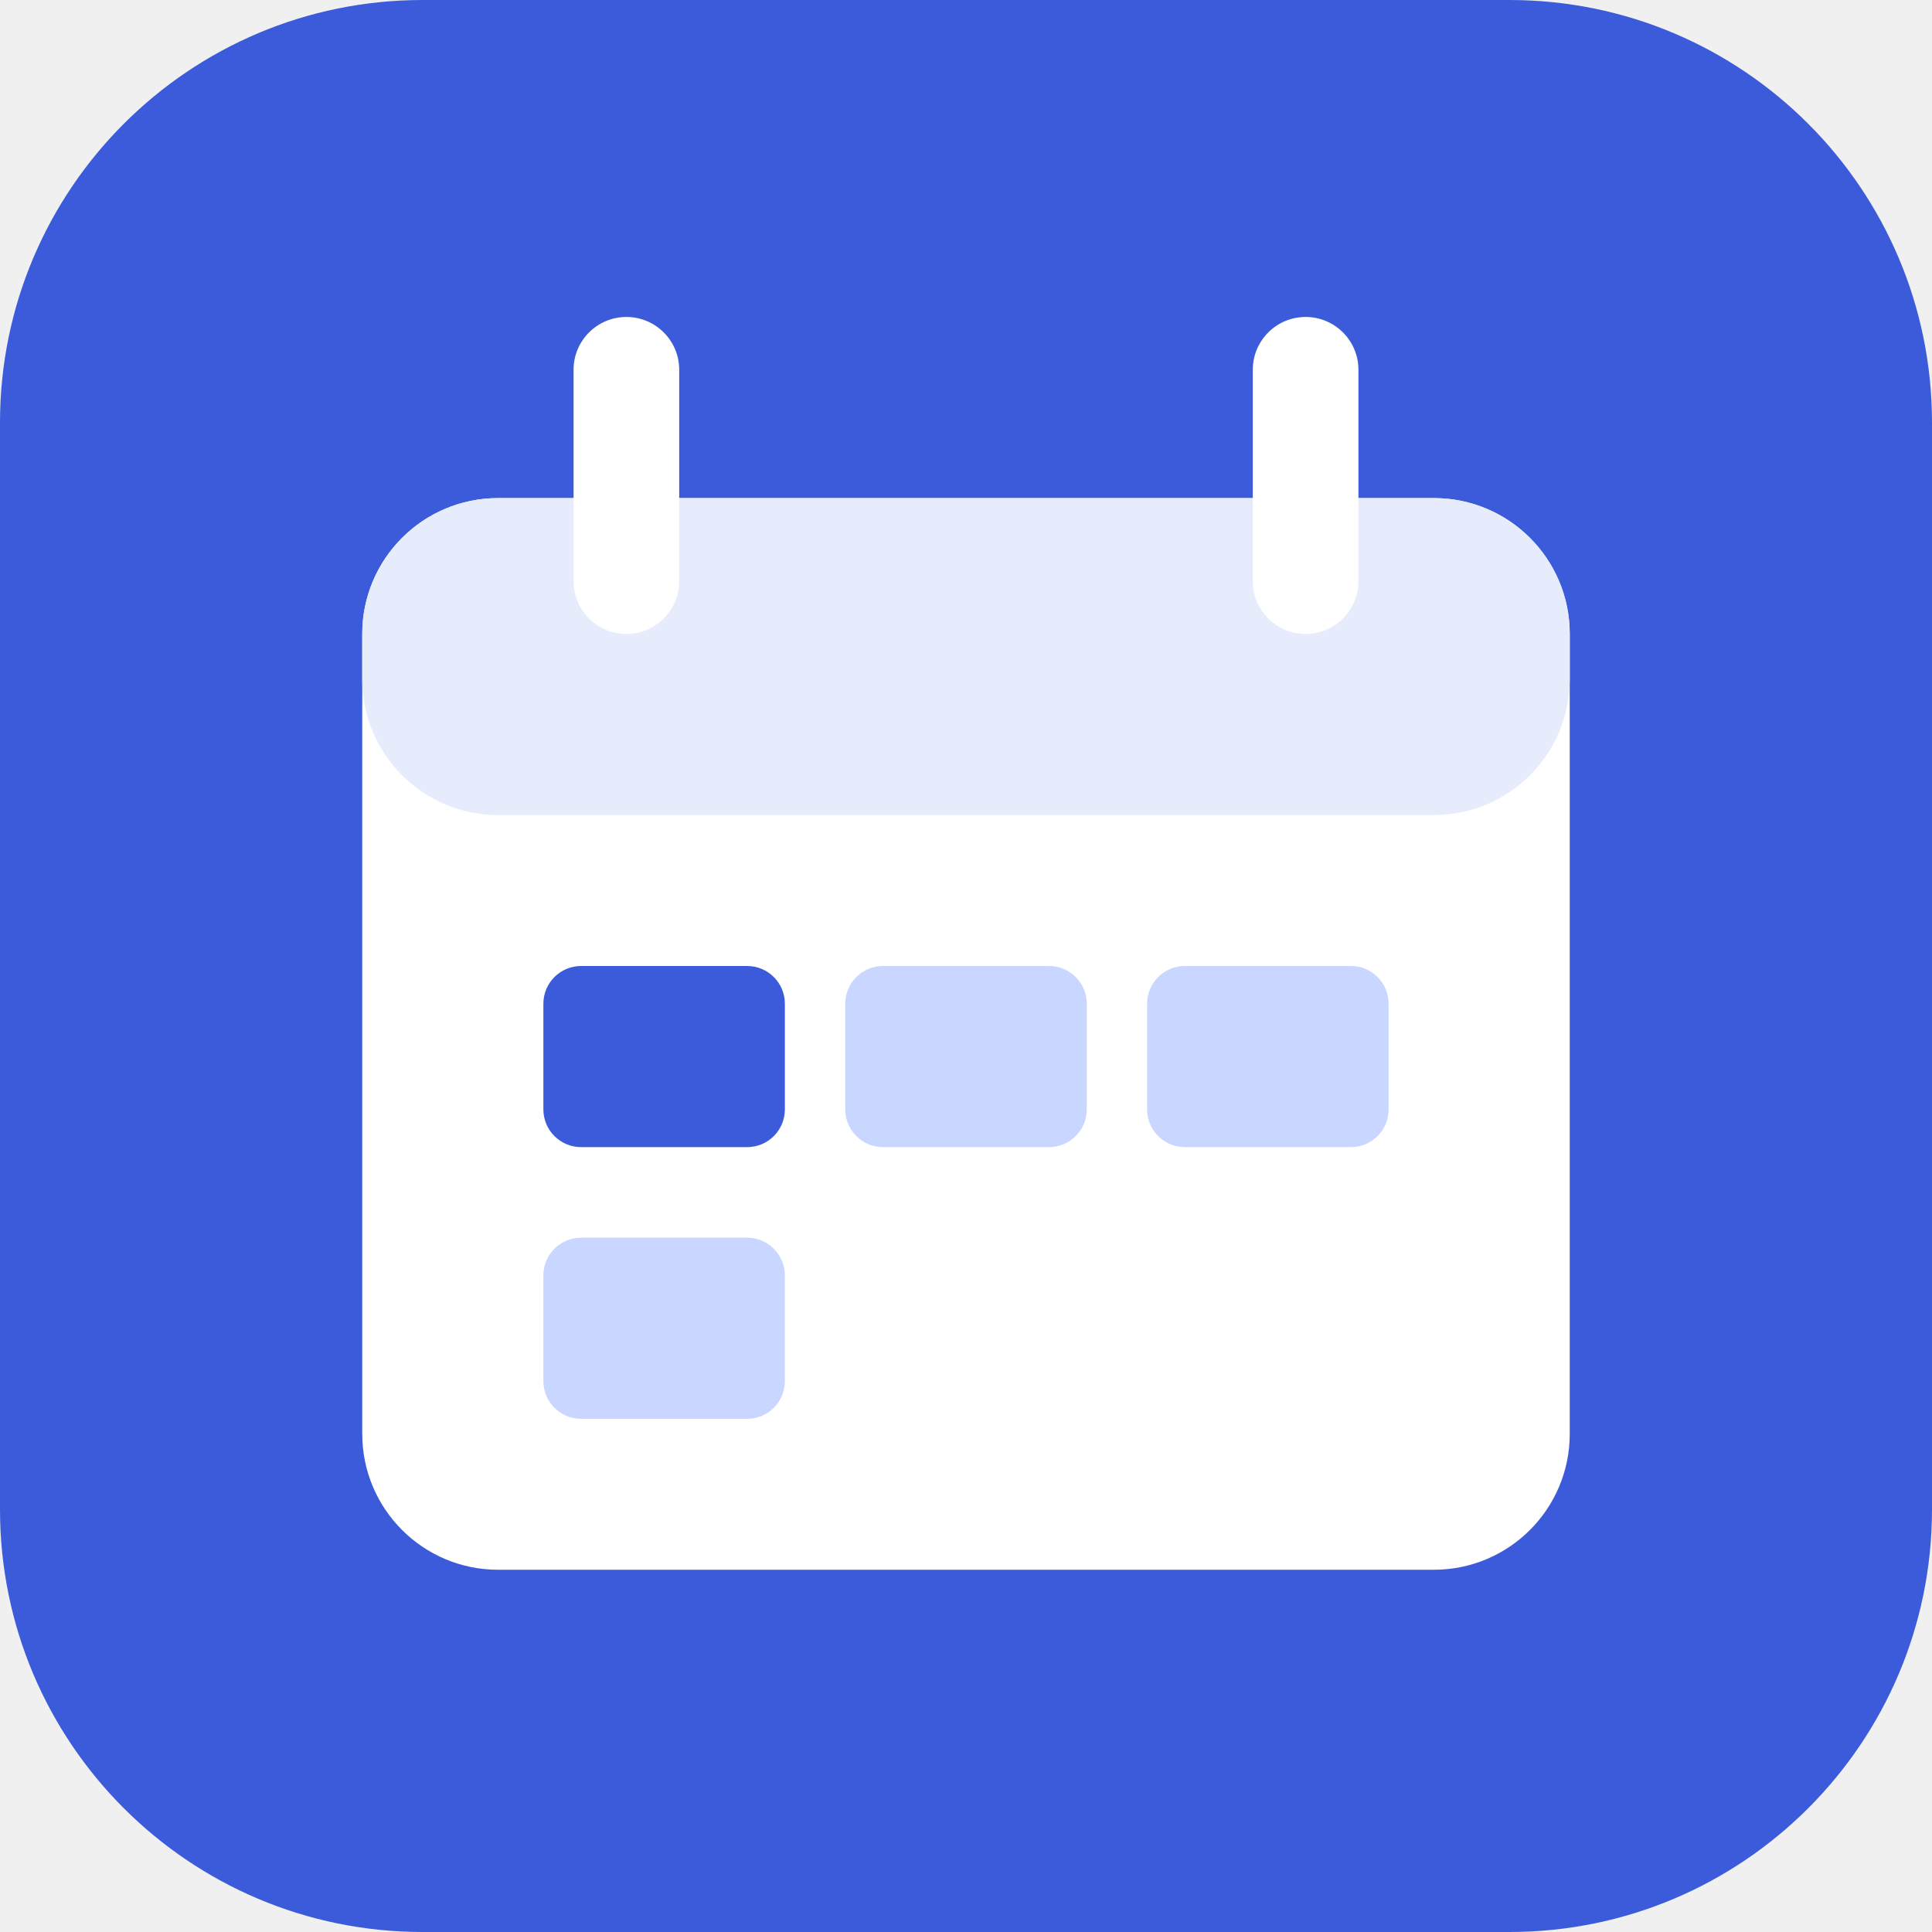
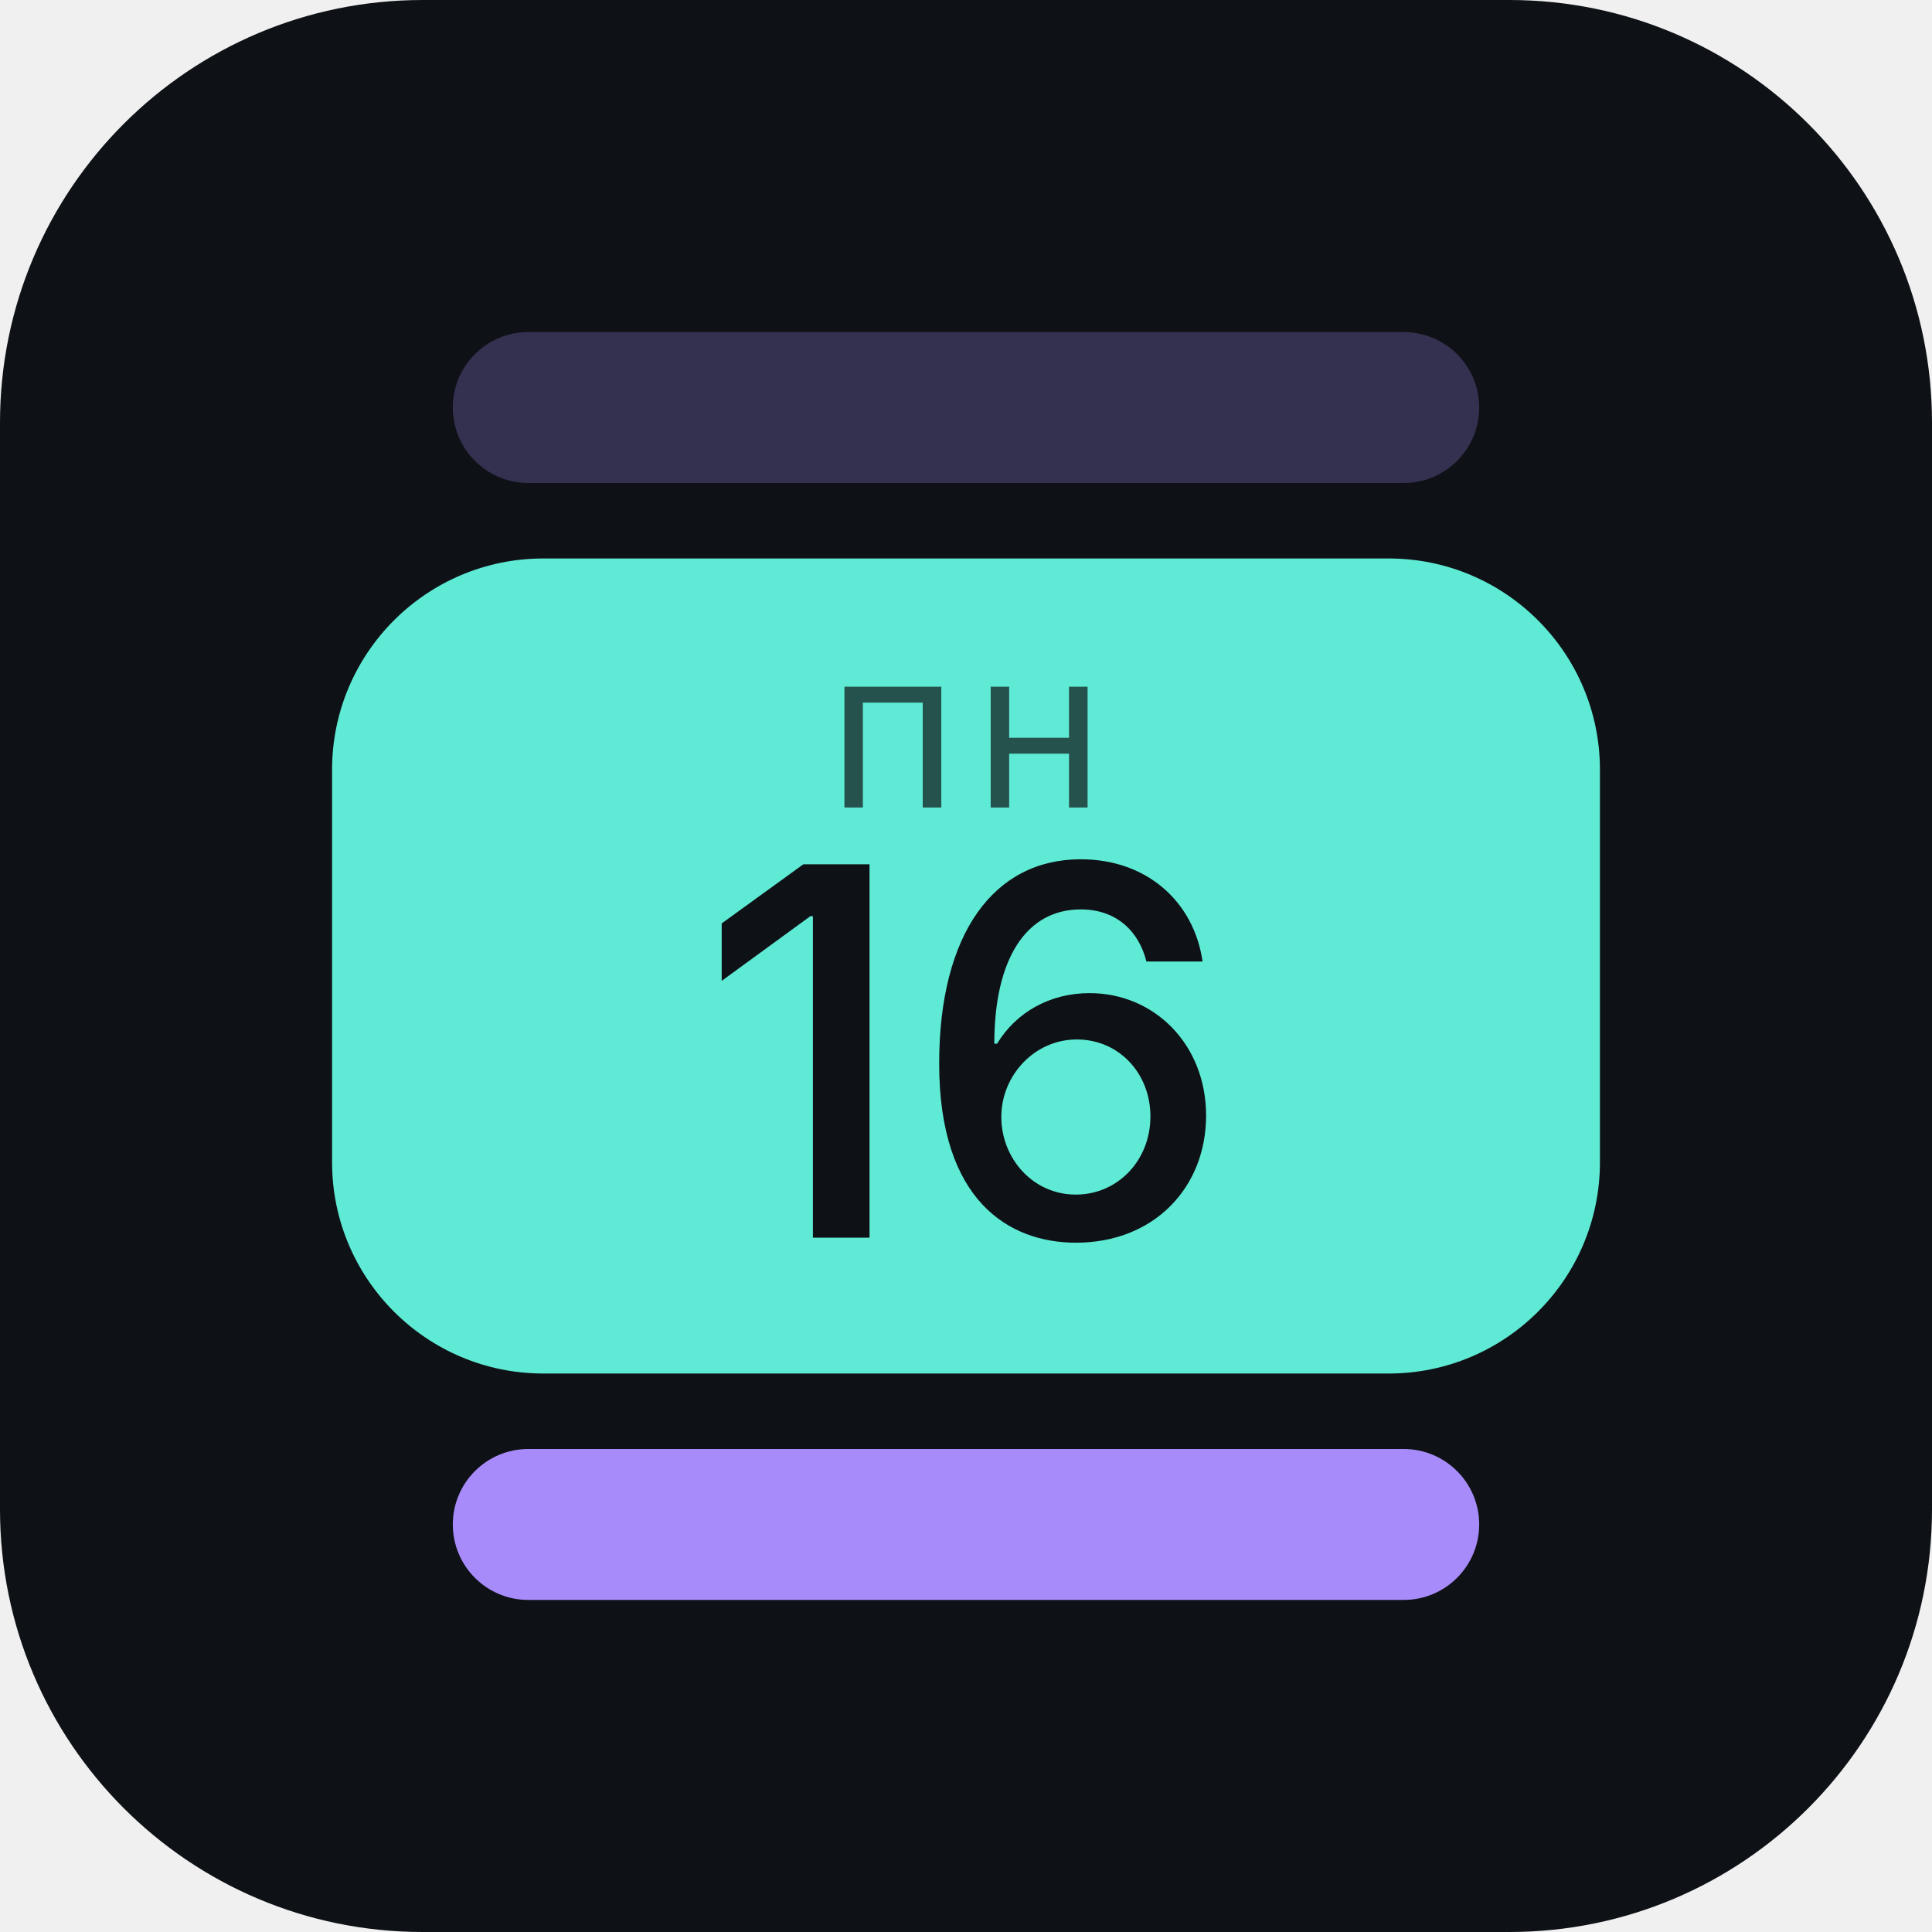
<svg xmlns="http://www.w3.org/2000/svg" viewBox="0 0 512 512">
-   <rect width="512" height="512" rx="112" fill="#3B5BDB" />
-   <rect x="96" y="132" width="320" height="284" rx="36" fill="#fff" />
-   <rect x="96" y="132" width="320" height="84" rx="36" fill="#E7ECFD" />
-   <rect x="152" y="84" width="28" height="84" rx="14" fill="#fff" />
-   <rect x="332" y="84" width="28" height="84" rx="14" fill="#fff" />
-   <rect x="144" y="256" width="64" height="48" rx="10" fill="#3B5BDB" />
-   <rect x="224" y="256" width="64" height="48" rx="10" fill="#C9D6FF" />
-   <rect x="304" y="256" width="64" height="48" rx="10" fill="#C9D6FF" />
-   <rect x="144" y="328" width="64" height="48" rx="10" fill="#C9D6FF" />
+   <rect width="512" height="512" rx="112" fill="#0E1116" />
+   <rect x="120" y="88" width="272" height="40" rx="20" fill="#A78BFA" opacity="0.25" />
+   <rect x="88" y="148" width="336" height="216" rx="56" fill="#5EEAD4" />
+   <text x="256" y="214" text-anchor="middle" font-family="Inter, system-ui, sans-serif" font-size="44" font-weight="500" letter-spacing="6" fill="#0E1116" opacity="0.7">ПН</text>
+   <text x="256" y="328" text-anchor="middle" font-family="Inter, system-ui, sans-serif" font-size="136" font-weight="500" fill="#0E1116">16</text>
+   <rect x="120" y="384" width="272" height="40" rx="20" fill="#A78BFA" />
</svg>
